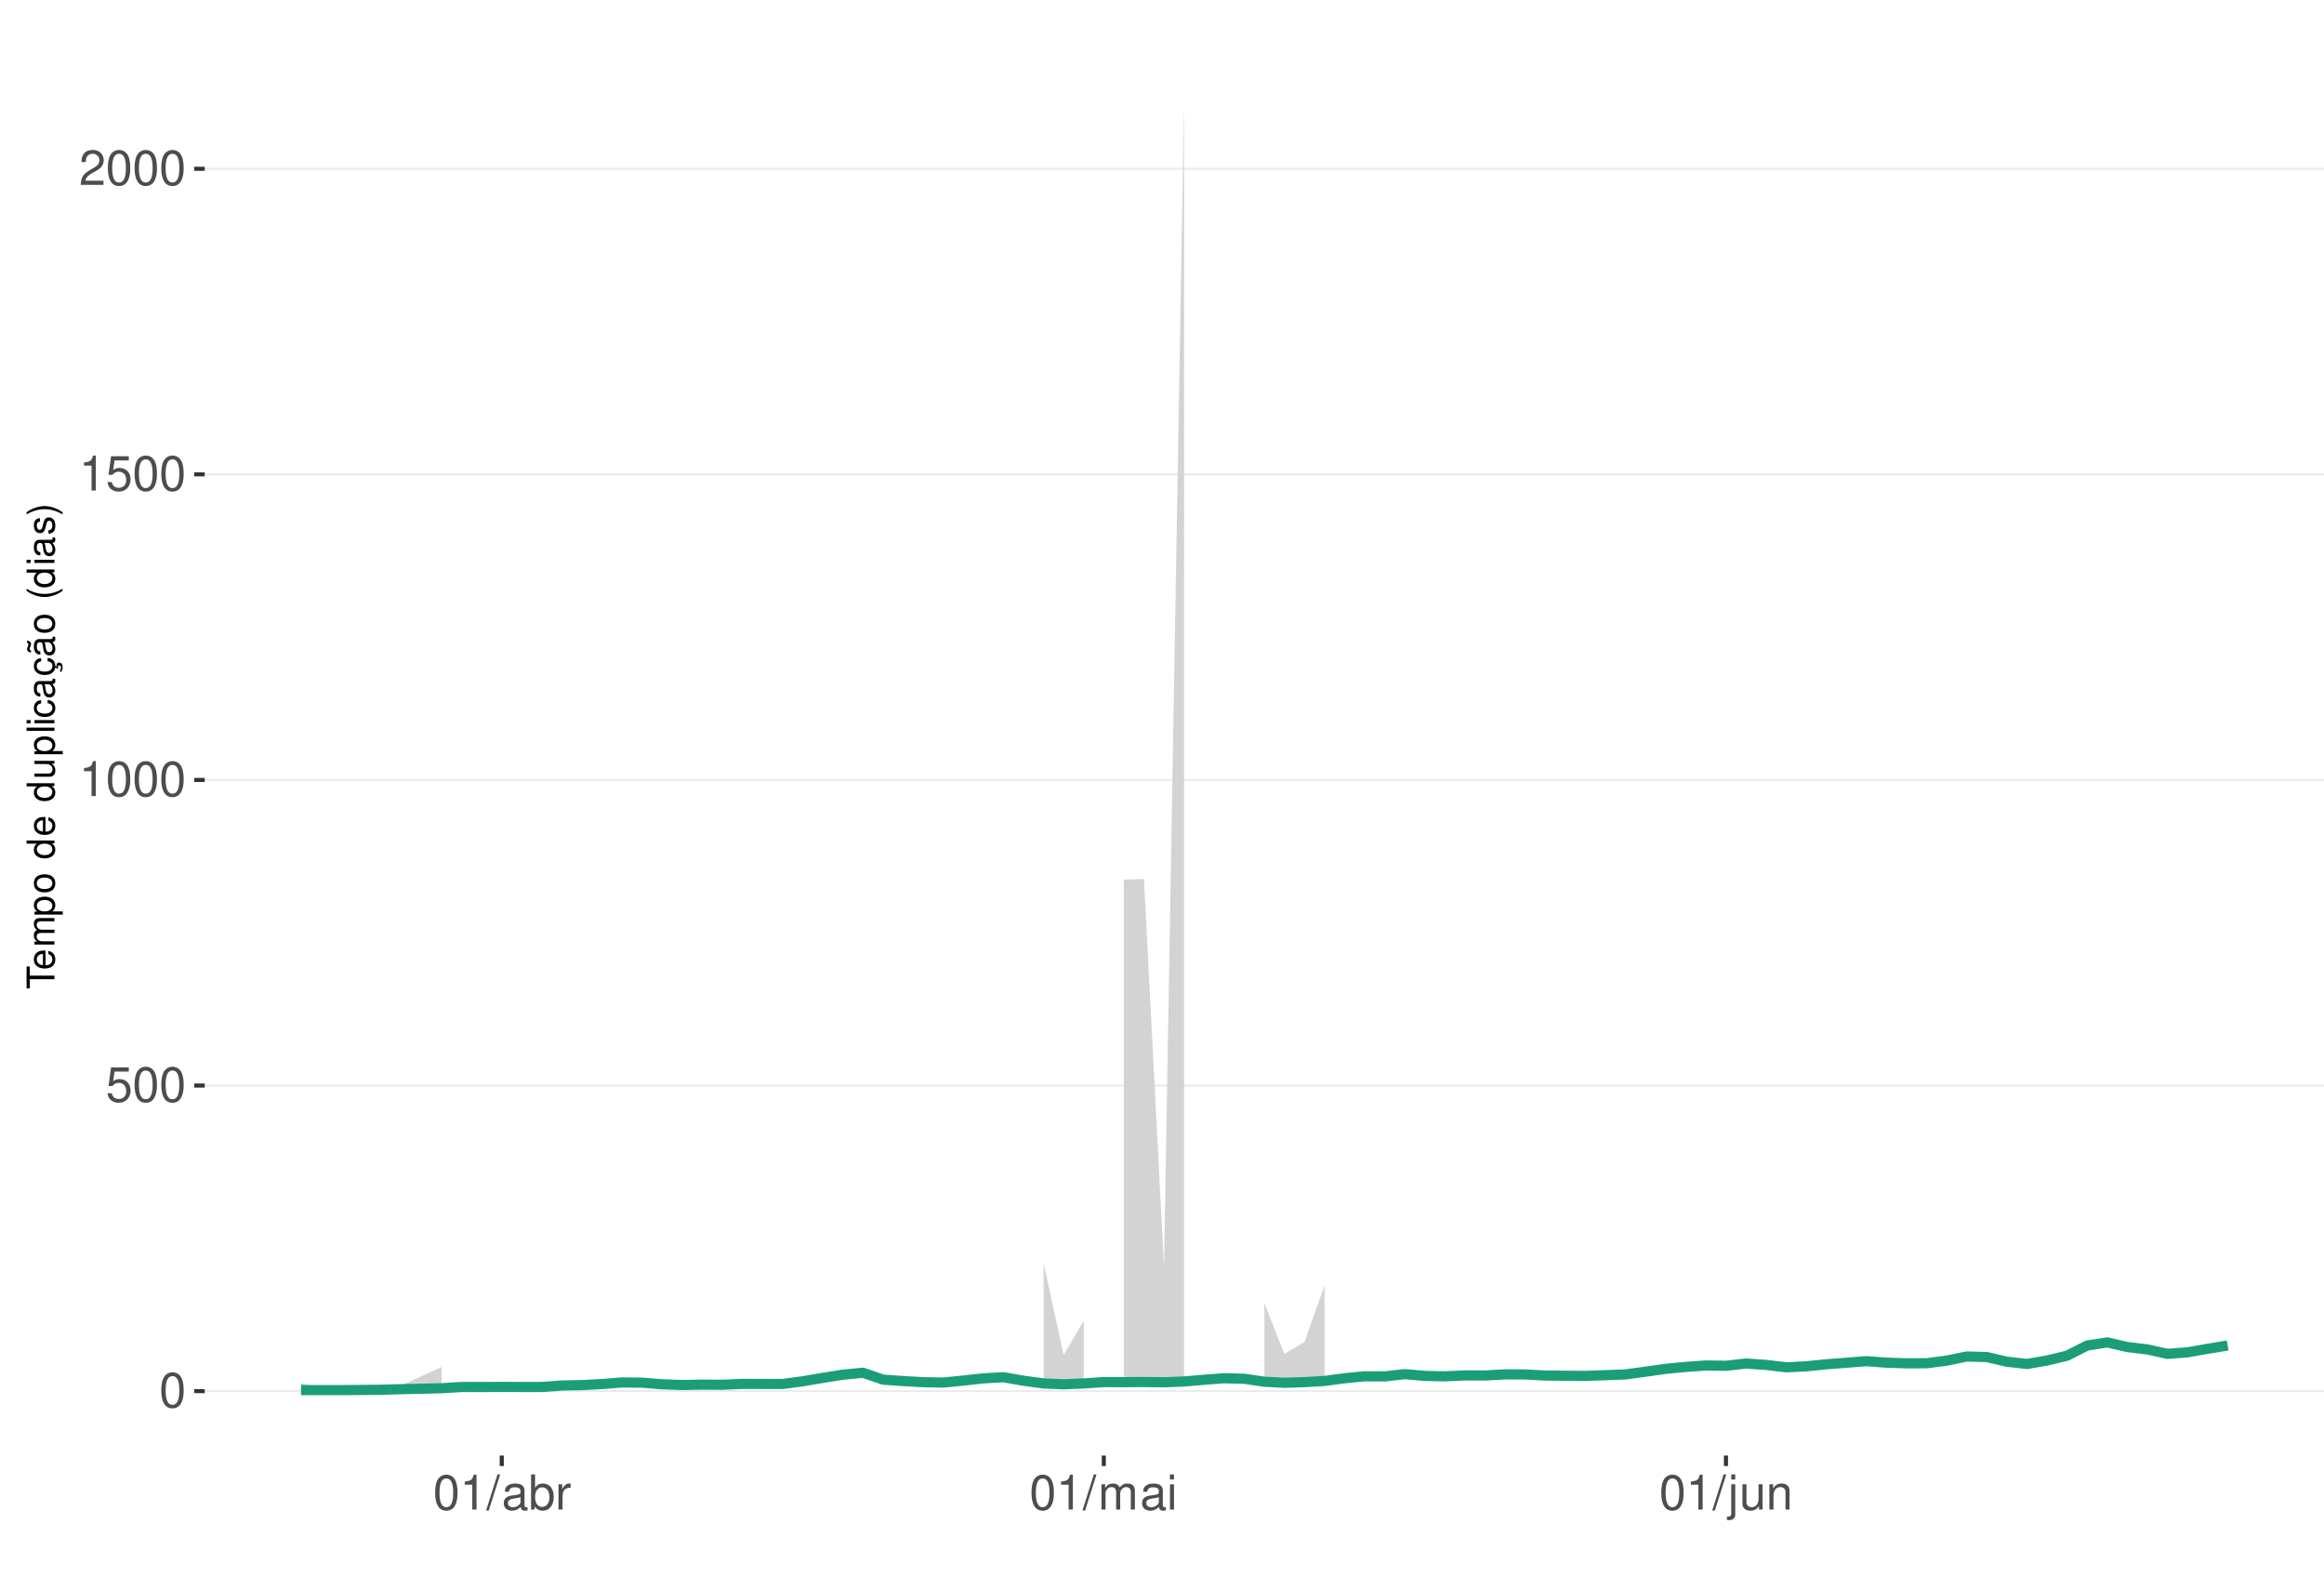
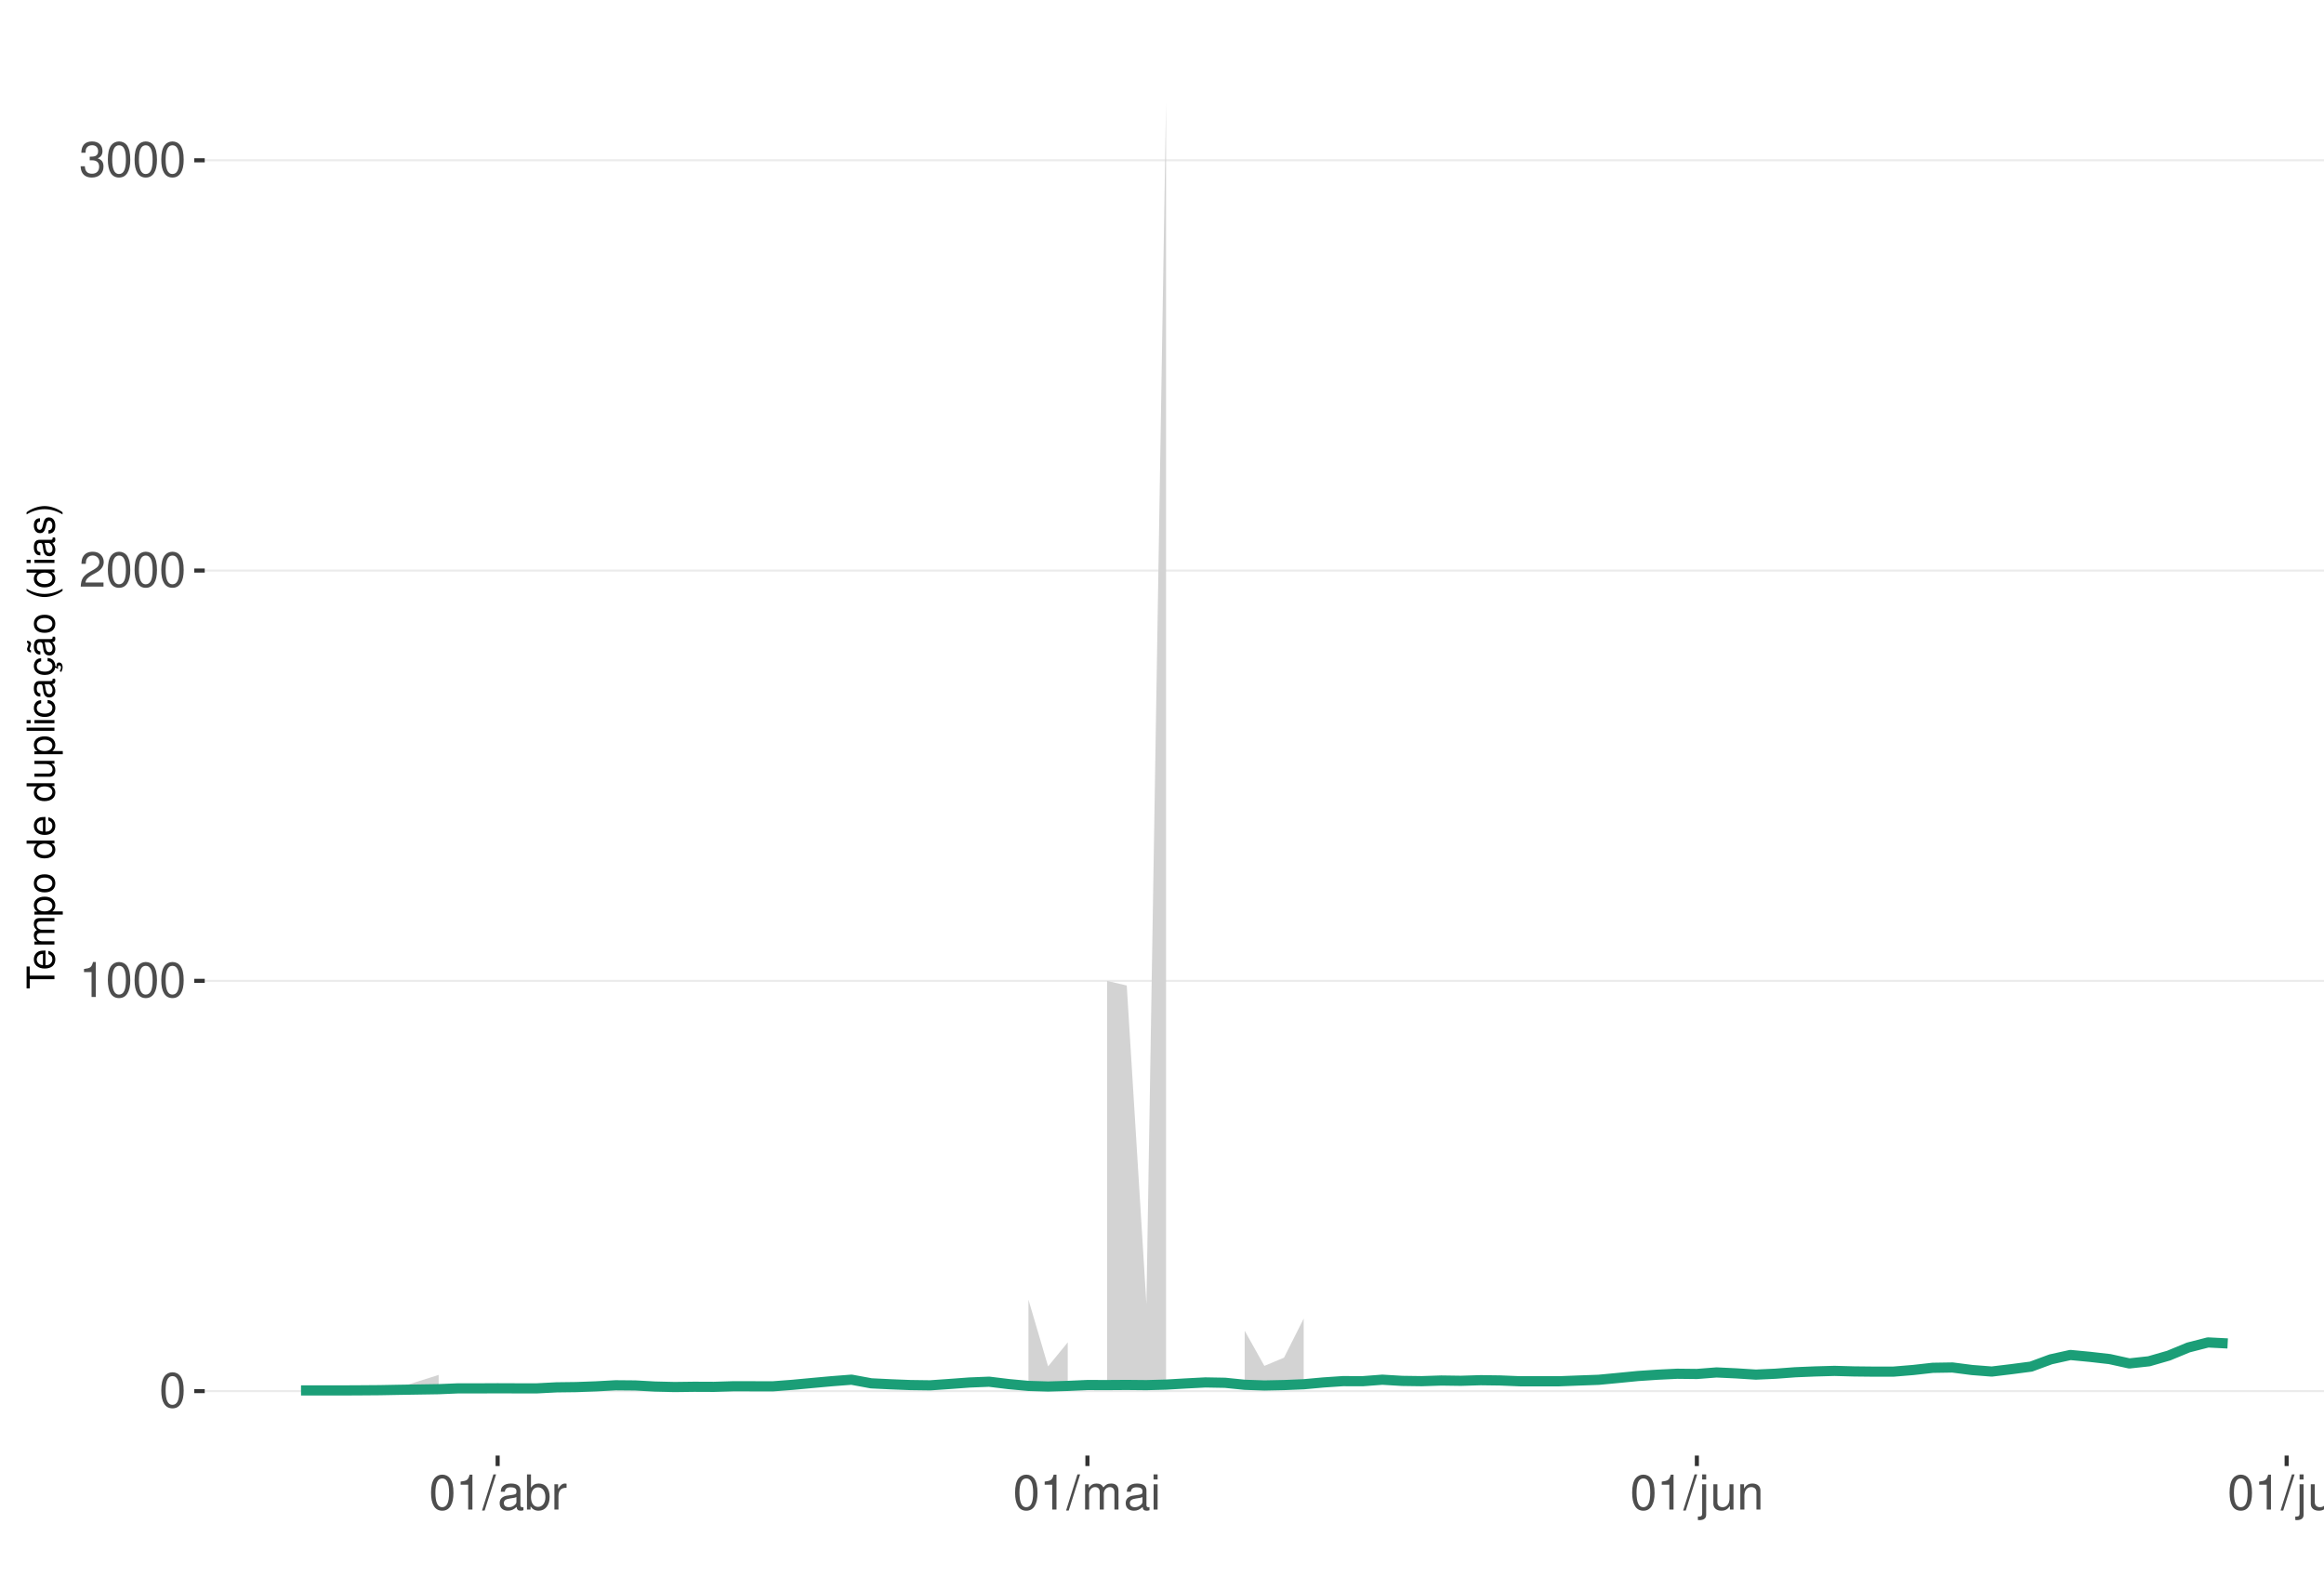
<svg xmlns="http://www.w3.org/2000/svg" xmlns:xlink="http://www.w3.org/1999/xlink" width="609pt" height="413pt" viewBox="0 0 609 413" version="1.1">
  <defs>
    <g>
      <symbol overflow="visible" id="glyph0-0">
        <path style="stroke:none;" d="" />
      </symbol>
      <symbol overflow="visible" id="glyph0-1">
        <path style="stroke:none;" d="M 3.484 -9.156 C 2.641 -9.156 1.891 -8.766 1.422 -8.156 C 0.828 -7.344 0.547 -6.125 0.547 -4.422 C 0.547 -1.344 1.562 0.297 3.484 0.297 C 5.375 0.297 6.422 -1.344 6.422 -4.359 C 6.422 -6.125 6.141 -7.312 5.547 -8.156 C 5.078 -8.781 4.328 -9.156 3.484 -9.156 Z M 3.484 -8.156 C 4.688 -8.156 5.281 -6.938 5.281 -4.453 C 5.281 -1.844 4.703 -0.625 3.453 -0.625 C 2.281 -0.625 1.688 -1.891 1.688 -4.422 C 1.688 -6.938 2.281 -8.156 3.484 -8.156 Z M 3.484 -8.156 " />
      </symbol>
      <symbol overflow="visible" id="glyph0-2">
-         <path style="stroke:none;" d="M 6.031 -8.969 L 1.391 -8.969 L 0.719 -4.094 L 1.75 -4.094 C 2.266 -4.703 2.703 -4.922 3.406 -4.922 C 4.609 -4.922 5.359 -4.094 5.359 -2.766 C 5.359 -1.484 4.609 -0.703 3.391 -0.703 C 2.422 -0.703 1.828 -1.188 1.562 -2.203 L 0.438 -2.203 C 0.594 -1.469 0.719 -1.109 0.984 -0.781 C 1.5 -0.094 2.406 0.297 3.422 0.297 C 5.234 0.297 6.5 -1.031 6.5 -2.922 C 6.5 -4.703 5.312 -5.906 3.594 -5.906 C 2.969 -5.906 2.453 -5.75 1.938 -5.359 L 2.297 -7.875 L 6.031 -7.875 Z M 6.031 -8.969 " />
+         <path style="stroke:none;" d="M 3.281 -6.516 L 3.281 0 L 4.391 0 L 4.391 -9.156 L 3.656 -9.156 C 3.266 -7.75 3.016 -7.562 1.297 -7.328 L 1.297 -6.516 Z M 3.281 -6.516 " />
      </symbol>
      <symbol overflow="visible" id="glyph0-3">
-         <path style="stroke:none;" d="M 3.281 -6.516 L 3.281 0 L 4.391 0 L 4.391 -9.156 L 3.656 -9.156 C 3.266 -7.75 3.016 -7.562 1.297 -7.328 L 1.297 -6.516 Z M 3.281 -6.516 " />
+         <path style="stroke:none;" d="M 6.406 -1.094 L 1.688 -1.094 C 1.797 -1.859 2.203 -2.344 3.297 -3.016 L 4.562 -3.719 C 5.828 -4.422 6.469 -5.359 6.469 -6.484 C 6.469 -7.234 6.156 -7.953 5.625 -8.438 C 5.094 -8.922 4.438 -9.156 3.594 -9.156 C 2.453 -9.156 1.609 -8.75 1.109 -7.953 C 0.797 -7.484 0.656 -6.906 0.625 -5.984 L 1.75 -5.984 C 1.781 -6.609 1.859 -6.969 2.016 -7.281 C 2.297 -7.828 2.891 -8.172 3.562 -8.172 C 4.562 -8.172 5.328 -7.438 5.328 -6.453 C 5.328 -5.719 4.906 -5.094 4.109 -4.625 L 2.953 -3.953 C 1.078 -2.875 0.531 -2.016 0.438 -0.016 L 6.406 -0.016 Z M 6.406 -1.094 " />
      </symbol>
      <symbol overflow="visible" id="glyph0-4">
-         <path style="stroke:none;" d="M 6.406 -1.094 L 1.688 -1.094 C 1.797 -1.859 2.203 -2.344 3.297 -3.016 L 4.562 -3.719 C 5.828 -4.422 6.469 -5.359 6.469 -6.484 C 6.469 -7.234 6.156 -7.953 5.625 -8.438 C 5.094 -8.922 4.438 -9.156 3.594 -9.156 C 2.453 -9.156 1.609 -8.75 1.109 -7.953 C 0.797 -7.484 0.656 -6.906 0.625 -5.984 L 1.75 -5.984 C 1.781 -6.609 1.859 -6.969 2.016 -7.281 C 2.297 -7.828 2.891 -8.172 3.562 -8.172 C 4.562 -8.172 5.328 -7.438 5.328 -6.453 C 5.328 -5.719 4.906 -5.094 4.109 -4.625 L 2.953 -3.953 C 1.078 -2.875 0.531 -2.016 0.438 -0.016 L 6.406 -0.016 Z M 6.406 -1.094 " />
+         <path style="stroke:none;" d="M 2.797 -4.219 L 3.406 -4.219 C 4.625 -4.219 5.266 -3.641 5.266 -2.547 C 5.266 -1.391 4.562 -0.703 3.422 -0.703 C 2.188 -0.703 1.594 -1.312 1.516 -2.656 L 0.406 -2.656 C 0.453 -1.922 0.578 -1.438 0.797 -1.031 C 1.266 -0.156 2.141 0.297 3.359 0.297 C 5.219 0.297 6.406 -0.828 6.406 -2.562 C 6.406 -3.719 5.969 -4.359 4.891 -4.734 C 5.719 -5.078 6.141 -5.703 6.141 -6.625 C 6.141 -8.203 5.109 -9.156 3.406 -9.156 C 1.594 -9.156 0.625 -8.141 0.594 -6.203 L 1.703 -6.203 C 1.719 -6.766 1.766 -7.078 1.906 -7.359 C 2.172 -7.875 2.719 -8.172 3.422 -8.172 C 4.406 -8.172 5 -7.578 5 -6.594 C 5 -5.953 4.766 -5.562 4.281 -5.344 C 3.969 -5.219 3.562 -5.156 2.797 -5.156 Z M 2.797 -4.219 " />
      </symbol>
      <symbol overflow="visible" id="glyph0-5">
        <path style="stroke:none;" d="M 2.891 -9.219 L -0.094 0.25 L 0.594 0.25 L 3.594 -9.219 Z M 2.891 -9.219 " />
      </symbol>
      <symbol overflow="visible" id="glyph0-6">
        <path style="stroke:none;" d="M 6.766 -0.625 C 6.656 -0.594 6.609 -0.594 6.547 -0.594 C 6.172 -0.594 5.969 -0.781 5.969 -1.109 L 5.969 -5.016 C 5.969 -6.188 5.109 -6.828 3.484 -6.828 C 2.5 -6.828 1.734 -6.547 1.281 -6.047 C 0.969 -5.703 0.844 -5.328 0.828 -4.672 L 1.891 -4.672 C 1.969 -5.484 2.453 -5.844 3.438 -5.844 C 4.406 -5.844 4.922 -5.5 4.922 -4.859 L 4.922 -4.578 C 4.906 -4.125 4.688 -3.969 3.828 -3.844 C 2.328 -3.656 2.094 -3.609 1.703 -3.438 C 0.922 -3.109 0.531 -2.531 0.531 -1.672 C 0.531 -0.469 1.359 0.297 2.703 0.297 C 3.547 0.297 4.219 0 4.969 -0.688 C 5.031 0 5.359 0.297 6.047 0.297 C 6.281 0.297 6.422 0.266 6.766 0.172 Z M 4.922 -2.094 C 4.922 -1.734 4.828 -1.516 4.5 -1.234 C 4.078 -0.828 3.562 -0.625 2.938 -0.625 C 2.109 -0.625 1.625 -1.031 1.625 -1.703 C 1.625 -2.391 2.094 -2.75 3.234 -2.906 C 4.359 -3.062 4.562 -3.109 4.922 -3.281 Z M 4.922 -2.094 " />
      </symbol>
      <symbol overflow="visible" id="glyph0-7">
        <path style="stroke:none;" d="M 0.688 -9.219 L 0.688 0 L 1.625 0 L 1.625 -0.844 C 2.141 -0.078 2.812 0.297 3.734 0.297 C 5.484 0.297 6.625 -1.141 6.625 -3.344 C 6.625 -5.5 5.547 -6.828 3.781 -6.828 C 2.875 -6.828 2.234 -6.484 1.734 -5.734 L 1.734 -9.219 Z M 3.578 -5.828 C 4.766 -5.828 5.516 -4.812 5.516 -3.234 C 5.516 -1.719 4.734 -0.703 3.578 -0.703 C 2.453 -0.703 1.734 -1.703 1.734 -3.266 C 1.734 -4.828 2.453 -5.828 3.578 -5.828 Z M 3.578 -5.828 " />
      </symbol>
      <symbol overflow="visible" id="glyph0-8">
        <path style="stroke:none;" d="M 0.875 -6.625 L 0.875 0 L 1.938 0 L 1.938 -3.438 C 1.953 -5.031 2.609 -5.75 4.062 -5.703 L 4.062 -6.781 C 3.891 -6.812 3.781 -6.828 3.656 -6.828 C 2.969 -6.828 2.453 -6.422 1.844 -5.422 L 1.844 -6.625 Z M 0.875 -6.625 " />
      </symbol>
      <symbol overflow="visible" id="glyph0-9">
        <path style="stroke:none;" d="M 0.891 -6.625 L 0.891 0 L 1.953 0 L 1.953 -4.156 C 1.953 -5.125 2.641 -5.891 3.5 -5.891 C 4.297 -5.891 4.734 -5.422 4.734 -4.562 L 4.734 0 L 5.797 0 L 5.797 -4.156 C 5.797 -5.125 6.5 -5.891 7.359 -5.891 C 8.125 -5.891 8.578 -5.406 8.578 -4.562 L 8.578 0 L 9.641 0 L 9.641 -4.969 C 9.641 -6.156 8.953 -6.828 7.719 -6.828 C 6.828 -6.828 6.297 -6.562 5.688 -5.812 C 5.297 -6.516 4.766 -6.828 3.891 -6.828 C 3.016 -6.828 2.422 -6.5 1.859 -5.688 L 1.859 -6.625 Z M 0.891 -6.625 " />
      </symbol>
      <symbol overflow="visible" id="glyph0-10">
        <path style="stroke:none;" d="M 1.891 -6.625 L 0.844 -6.625 L 0.844 0 L 1.891 0 Z M 1.891 -9.219 L 0.828 -9.219 L 0.828 -7.891 L 1.891 -7.891 Z M 1.891 -9.219 " />
      </symbol>
      <symbol overflow="visible" id="glyph0-11">
        <path style="stroke:none;" d="M 0.891 -6.625 L 0.891 0.969 C 0.891 1.625 0.688 1.828 0.031 1.828 C -0.047 1.828 -0.094 1.828 -0.234 1.828 L -0.234 2.719 C -0.094 2.75 -0.031 2.766 0.125 2.766 C 1.312 2.766 1.938 2.297 1.938 1.375 L 1.938 -6.625 Z M 1.938 -9.219 L 0.891 -9.219 L 0.891 -7.891 L 1.938 -7.891 Z M 1.938 -9.219 " />
      </symbol>
      <symbol overflow="visible" id="glyph0-12">
        <path style="stroke:none;" d="M 6.094 0 L 6.094 -6.625 L 5.047 -6.625 L 5.047 -2.875 C 5.047 -1.516 4.344 -0.625 3.234 -0.625 C 2.406 -0.625 1.875 -1.141 1.875 -1.938 L 1.875 -6.625 L 0.828 -6.625 L 0.828 -1.516 C 0.828 -0.422 1.641 0.297 2.938 0.297 C 3.906 0.297 4.531 -0.047 5.156 -0.922 L 5.156 0 Z M 6.094 0 " />
      </symbol>
      <symbol overflow="visible" id="glyph0-13">
        <path style="stroke:none;" d="M 0.891 -6.625 L 0.891 0 L 1.953 0 L 1.953 -3.656 C 1.953 -5.016 2.656 -5.891 3.75 -5.891 C 4.578 -5.891 5.109 -5.391 5.109 -4.594 L 5.109 0 L 6.156 0 L 6.156 -5.016 C 6.156 -6.109 5.344 -6.828 4.062 -6.828 C 3.078 -6.828 2.438 -6.438 1.859 -5.516 L 1.859 -6.625 Z M 0.891 -6.625 " />
      </symbol>
+       <symbol overflow="visible" id="glyph0-14">
+         <path style="stroke:none;" d="M 1.922 -9.219 L 0.859 -9.219 L 0.859 0 L 1.922 0 Z M 1.922 -9.219 " />
+       </symbol>
      <symbol overflow="visible" id="glyph1-0">
        <path style="stroke:none;" d="" />
      </symbol>
      <symbol overflow="visible" id="glyph1-1">
        <path style="stroke:none;" d="M -6.469 -3.547 L -6.469 -5.938 L -7.297 -5.938 L -7.297 -0.203 L -6.469 -0.203 L -6.469 -2.609 L 0 -2.609 L 0 -3.547 Z M -6.469 -3.547 " />
      </symbol>
      <symbol overflow="visible" id="glyph1-2">
        <path style="stroke:none;" d="M -2.344 -5.125 C -3.141 -5.125 -3.625 -5.062 -4.016 -4.922 C -4.875 -4.578 -5.391 -3.781 -5.391 -2.797 C -5.391 -1.344 -4.281 -0.406 -2.547 -0.406 C -0.812 -0.406 0.234 -1.297 0.234 -2.781 C 0.234 -3.984 -0.453 -4.812 -1.594 -5.016 L -1.594 -4.188 C -0.906 -3.953 -0.547 -3.484 -0.547 -2.812 C -0.547 -2.281 -0.781 -1.828 -1.219 -1.547 C -1.516 -1.344 -1.812 -1.281 -2.344 -1.266 Z M -3.016 -1.297 C -3.984 -1.359 -4.625 -1.953 -4.625 -2.797 C -4.625 -3.641 -3.953 -4.234 -3.016 -4.234 Z M -3.016 -1.297 " />
      </symbol>
      <symbol overflow="visible" id="glyph1-3">
        <path style="stroke:none;" d="M -5.234 -0.703 L 0 -0.703 L 0 -1.547 L -3.297 -1.547 C -4.047 -1.547 -4.656 -2.094 -4.656 -2.766 C -4.656 -3.391 -4.281 -3.734 -3.609 -3.734 L 0 -3.734 L 0 -4.578 L -3.297 -4.578 C -4.047 -4.578 -4.656 -5.125 -4.656 -5.812 C -4.656 -6.422 -4.266 -6.781 -3.609 -6.781 L 0 -6.781 L 0 -7.625 L -3.938 -7.625 C -4.875 -7.625 -5.391 -7.078 -5.391 -6.094 C -5.391 -5.406 -5.188 -4.984 -4.594 -4.484 C -5.156 -4.188 -5.391 -3.766 -5.391 -3.078 C -5.391 -2.375 -5.125 -1.906 -4.5 -1.469 L -5.234 -1.469 Z M -5.234 -0.703 " />
      </symbol>
      <symbol overflow="visible" id="glyph1-4">
        <path style="stroke:none;" d="M 2.188 -0.547 L 2.188 -1.375 L -0.547 -1.375 C -0.016 -1.812 0.234 -2.312 0.234 -2.984 C 0.234 -4.344 -0.859 -5.234 -2.531 -5.234 C -4.297 -5.234 -5.391 -4.375 -5.391 -2.984 C -5.391 -2.266 -5.062 -1.703 -4.453 -1.312 L -5.234 -1.312 L -5.234 -0.547 Z M -4.609 -2.844 C -4.609 -3.766 -3.797 -4.359 -2.547 -4.359 C -1.359 -4.359 -0.547 -3.75 -0.547 -2.844 C -0.547 -1.953 -1.344 -1.375 -2.578 -1.375 C -3.812 -1.375 -4.609 -1.953 -4.609 -2.844 Z M -4.609 -2.844 " />
      </symbol>
      <symbol overflow="visible" id="glyph1-5">
        <path style="stroke:none;" d="M -5.391 -2.719 C -5.391 -1.234 -4.344 -0.359 -2.578 -0.359 C -0.812 -0.359 0.234 -1.234 0.234 -2.734 C 0.234 -4.203 -0.812 -5.094 -2.547 -5.094 C -4.359 -5.094 -5.391 -4.234 -5.391 -2.719 Z M -4.625 -2.734 C -4.625 -3.672 -3.844 -4.234 -2.547 -4.234 C -1.312 -4.234 -0.547 -3.656 -0.547 -2.734 C -0.547 -1.797 -1.312 -1.234 -2.578 -1.234 C -3.844 -1.234 -4.625 -1.797 -4.625 -2.734 Z M -4.625 -2.734 " />
      </symbol>
      <symbol overflow="visible" id="glyph1-6">
        <path style="stroke:none;" d="" />
      </symbol>
      <symbol overflow="visible" id="glyph1-7">
        <path style="stroke:none;" d="M -7.297 -4.953 L -7.297 -4.125 L -4.578 -4.125 C -5.109 -3.766 -5.391 -3.203 -5.391 -2.516 C -5.391 -1.156 -4.297 -0.266 -2.625 -0.266 C -0.859 -0.266 0.234 -1.125 0.234 -2.547 C 0.234 -3.266 -0.047 -3.766 -0.688 -4.203 L 0 -4.203 L 0 -4.953 Z M -4.609 -2.656 C -4.609 -3.547 -3.812 -4.125 -2.562 -4.125 C -1.344 -4.125 -0.547 -3.547 -0.547 -2.656 C -0.547 -1.734 -1.359 -1.125 -2.578 -1.125 C -3.797 -1.125 -4.609 -1.734 -4.609 -2.656 Z M -4.609 -2.656 " />
      </symbol>
      <symbol overflow="visible" id="glyph1-8">
        <path style="stroke:none;" d="M 0 -4.812 L -5.234 -4.812 L -5.234 -3.984 L -2.266 -3.984 C -1.203 -3.984 -0.5 -3.438 -0.5 -2.562 C -0.5 -1.906 -0.906 -1.484 -1.531 -1.484 L -5.234 -1.484 L -5.234 -0.656 L -1.203 -0.656 C -0.328 -0.656 0.234 -1.297 0.234 -2.312 C 0.234 -3.094 -0.047 -3.578 -0.734 -4.062 L 0 -4.062 Z M 0 -4.812 " />
      </symbol>
      <symbol overflow="visible" id="glyph1-9">
        <path style="stroke:none;" d="M -7.297 -1.516 L -7.297 -0.688 L 0 -0.688 L 0 -1.516 Z M -7.297 -1.516 " />
      </symbol>
      <symbol overflow="visible" id="glyph1-10">
        <path style="stroke:none;" d="M -5.234 -1.5 L -5.234 -0.672 L 0 -0.672 L 0 -1.5 Z M -7.297 -1.5 L -7.297 -0.656 L -6.234 -0.656 L -6.234 -1.5 Z M -7.297 -1.5 " />
      </symbol>
      <symbol overflow="visible" id="glyph1-11">
        <path style="stroke:none;" d="M -3.484 -4.703 C -3.984 -4.672 -4.312 -4.562 -4.609 -4.359 C -5.094 -4 -5.391 -3.375 -5.391 -2.641 C -5.391 -1.219 -4.266 -0.312 -2.531 -0.312 C -0.844 -0.312 0.234 -1.203 0.234 -2.625 C 0.234 -3.875 -0.516 -4.672 -1.797 -4.766 L -1.797 -3.938 C -0.953 -3.797 -0.547 -3.359 -0.547 -2.656 C -0.547 -1.734 -1.297 -1.188 -2.531 -1.188 C -3.844 -1.188 -4.625 -1.719 -4.625 -2.625 C -4.625 -3.328 -4.203 -3.766 -3.484 -3.875 Z M -3.484 -4.703 " />
      </symbol>
      <symbol overflow="visible" id="glyph1-12">
        <path style="stroke:none;" d="M -0.484 -5.344 C -0.469 -5.266 -0.469 -5.219 -0.469 -5.172 C -0.469 -4.875 -0.625 -4.719 -0.875 -4.719 L -3.953 -4.719 C -4.891 -4.719 -5.391 -4.047 -5.391 -2.75 C -5.391 -1.984 -5.172 -1.375 -4.781 -1.016 C -4.516 -0.766 -4.203 -0.672 -3.688 -0.656 L -3.688 -1.484 C -4.328 -1.562 -4.625 -1.938 -4.625 -2.719 C -4.625 -3.484 -4.344 -3.891 -3.844 -3.891 L -3.625 -3.891 C -3.266 -3.875 -3.125 -3.703 -3.047 -3.016 C -2.891 -1.844 -2.844 -1.656 -2.719 -1.344 C -2.453 -0.734 -2 -0.422 -1.312 -0.422 C -0.375 -0.422 0.234 -1.078 0.234 -2.141 C 0.234 -2.797 0 -3.328 -0.547 -3.922 C 0 -3.984 0.234 -4.234 0.234 -4.781 C 0.234 -4.953 0.203 -5.062 0.141 -5.344 Z M -1.656 -3.891 C -1.375 -3.891 -1.203 -3.812 -0.969 -3.562 C -0.656 -3.219 -0.5 -2.812 -0.5 -2.312 C -0.5 -1.672 -0.812 -1.297 -1.344 -1.297 C -1.891 -1.297 -2.172 -1.656 -2.297 -2.547 C -2.422 -3.438 -2.453 -3.609 -2.594 -3.891 Z M -1.656 -3.891 " />
      </symbol>
      <symbol overflow="visible" id="glyph1-13">
        <path style="stroke:none;" d="M 0.234 -2.641 C 0.234 -3.875 -0.547 -4.703 -1.797 -4.766 L -1.797 -3.938 C -0.953 -3.797 -0.531 -3.359 -0.531 -2.656 C -0.531 -1.734 -1.281 -1.188 -2.516 -1.188 C -3.844 -1.188 -4.625 -1.719 -4.625 -2.625 C -4.625 -3.328 -4.203 -3.766 -3.484 -3.875 L -3.484 -4.703 C -3.984 -4.672 -4.312 -4.562 -4.609 -4.359 C -5.094 -4 -5.391 -3.375 -5.391 -2.641 C -5.391 -1.219 -4.266 -0.312 -2.531 -0.312 C -1.469 -0.312 -0.625 -0.672 -0.156 -1.312 C 0.047 -1.594 0.125 -1.812 0.203 -2.25 L 0.922 -1.938 L 0.984 -2.062 C 0.938 -2.188 0.906 -2.25 0.906 -2.375 C 0.906 -2.656 1.047 -2.828 1.281 -2.828 C 1.547 -2.828 1.734 -2.594 1.734 -2.297 C 1.734 -2.031 1.672 -1.844 1.438 -1.406 L 1.406 -1.312 L 1.812 -1.094 C 2.078 -1.75 2.141 -1.953 2.141 -2.344 C 2.141 -3.109 1.781 -3.578 1.203 -3.578 C 0.781 -3.578 0.547 -3.297 0.547 -2.797 C 0.547 -2.703 0.547 -2.641 0.562 -2.516 Z M 0.234 -2.641 " />
      </symbol>
      <symbol overflow="visible" id="glyph1-14">
        <path style="stroke:none;" d="M -0.484 -5.344 C -0.469 -5.266 -0.469 -5.219 -0.469 -5.172 C -0.469 -4.875 -0.625 -4.719 -0.875 -4.719 L -3.953 -4.719 C -4.891 -4.719 -5.391 -4.047 -5.391 -2.75 C -5.391 -1.984 -5.172 -1.375 -4.781 -1.016 C -4.516 -0.766 -4.203 -0.672 -3.688 -0.656 L -3.688 -1.484 C -4.328 -1.562 -4.625 -1.938 -4.625 -2.719 C -4.625 -3.484 -4.344 -3.891 -3.844 -3.891 L -3.625 -3.891 C -3.266 -3.875 -3.125 -3.703 -3.047 -3.016 C -2.891 -1.844 -2.844 -1.656 -2.719 -1.344 C -2.453 -0.734 -2 -0.422 -1.312 -0.422 C -0.375 -0.422 0.234 -1.078 0.234 -2.141 C 0.234 -2.797 0 -3.328 -0.547 -3.922 C 0 -3.984 0.234 -4.234 0.234 -4.781 C 0.234 -4.953 0.203 -5.062 0.141 -5.344 Z M -1.656 -3.891 C -1.375 -3.891 -1.203 -3.812 -0.969 -3.562 C -0.656 -3.219 -0.5 -2.812 -0.5 -2.312 C -0.5 -1.672 -0.812 -1.297 -1.344 -1.297 C -1.891 -1.297 -2.172 -1.656 -2.297 -2.547 C -2.422 -3.438 -2.453 -3.609 -2.594 -3.891 Z M -7.172 -3.75 C -6.922 -3.672 -6.812 -3.547 -6.812 -3.375 C -6.812 -3.25 -6.875 -2.984 -6.984 -2.734 C -7.156 -2.312 -7.172 -2.25 -7.172 -2.047 C -7.172 -1.594 -6.797 -1.297 -6.141 -1.188 L -6.141 -1.766 C -6.375 -1.812 -6.5 -1.938 -6.5 -2.094 C -6.5 -2.203 -6.469 -2.344 -6.375 -2.578 C -6.156 -3.156 -6.125 -3.234 -6.125 -3.438 C -6.125 -3.922 -6.484 -4.219 -7.172 -4.312 Z M -7.172 -3.75 " />
      </symbol>
      <symbol overflow="visible" id="glyph1-15">
        <path style="stroke:none;" d="M -7.297 -2.359 C -5.984 -1.359 -4.156 -0.734 -2.594 -0.734 C -1.016 -0.734 0.812 -1.359 2.125 -2.359 L 2.125 -2.906 C 0.688 -2.031 -0.984 -1.547 -2.594 -1.547 C -4.188 -1.547 -5.875 -2.031 -7.297 -2.906 Z M -7.297 -2.359 " />
      </symbol>
      <symbol overflow="visible" id="glyph1-16">
        <path style="stroke:none;" d="M -3.781 -4.375 C -4.812 -4.375 -5.391 -3.688 -5.391 -2.484 C -5.391 -1.266 -4.766 -0.469 -3.797 -0.469 C -2.969 -0.469 -2.578 -0.891 -2.281 -2.125 L -2.094 -2.906 C -1.953 -3.484 -1.734 -3.719 -1.375 -3.719 C -0.875 -3.719 -0.547 -3.234 -0.547 -2.5 C -0.547 -2.047 -0.672 -1.672 -0.891 -1.453 C -1.047 -1.328 -1.188 -1.266 -1.562 -1.219 L -1.562 -0.344 C -0.344 -0.375 0.234 -1.062 0.234 -2.438 C 0.234 -3.75 -0.422 -4.594 -1.438 -4.594 C -2.203 -4.594 -2.641 -4.156 -2.891 -3.109 L -3.078 -2.312 C -3.234 -1.625 -3.453 -1.344 -3.828 -1.344 C -4.312 -1.344 -4.625 -1.766 -4.625 -2.453 C -4.625 -3.125 -4.328 -3.484 -3.781 -3.5 Z M -3.781 -4.375 " />
      </symbol>
      <symbol overflow="visible" id="glyph1-17">
        <path style="stroke:none;" d="M 2.125 -0.938 C 0.812 -1.938 -1.016 -2.562 -2.578 -2.562 C -4.156 -2.562 -5.984 -1.938 -7.297 -0.938 L -7.297 -0.375 C -5.859 -1.266 -4.188 -1.75 -2.578 -1.75 C -0.984 -1.75 0.703 -1.266 2.125 -0.375 Z M 2.125 -0.938 " />
      </symbol>
    </g>
    <clipPath id="clip1">
      <path d="M 53.645 9.961 L 609 9.961 L 609 381.328 L 53.645 381.328 Z M 53.645 9.961 " />
    </clipPath>
    <clipPath id="clip2">
      <path d="M 53.645 364 L 609 364 L 609 365 L 53.645 365 Z M 53.645 364 " />
    </clipPath>
    <clipPath id="clip3">
-       <path d="M 53.645 284 L 609 284 L 609 285 L 53.645 285 Z M 53.645 284 " />
+       <path d="M 53.645 256 L 609 256 L 609 258 L 53.645 258 Z M 53.645 256 " />
    </clipPath>
    <clipPath id="clip4">
-       <path d="M 53.645 204 L 609 204 L 609 205 L 53.645 205 Z M 53.645 204 " />
+       <path d="M 53.645 149 L 609 149 L 609 150 L 53.645 150 Z M 53.645 149 " />
    </clipPath>
    <clipPath id="clip5">
-       <path d="M 53.645 124 L 609 124 L 609 125 L 53.645 125 Z M 53.645 124 " />
-     </clipPath>
-     <clipPath id="clip6">
-       <path d="M 53.645 43 L 609 43 L 609 45 L 53.645 45 Z M 53.645 43 " />
+       <path d="M 53.645 41 L 609 41 L 609 43 L 53.645 43 Z M 53.645 41 " />
    </clipPath>
  </defs>
  <g id="surface349">
    <rect x="0" y="0" width="609" height="413" style="fill:rgb(100%,100%,100%);fill-opacity:1;stroke:none;" />
    <rect x="0" y="0" width="609" height="413" style="fill:rgb(100%,100%,100%);fill-opacity:1;stroke:none;" />
    <path style="fill:none;stroke-width:1.067;stroke-linecap:round;stroke-linejoin:round;stroke:rgb(100%,100%,100%);stroke-opacity:1;stroke-miterlimit:10;" d="M 0 413 L 609 413 L 609 0 L 0 0 Z M 0 413 " />
    <g clip-path="url(#clip1)" clip-rule="nonzero">
      <path style=" stroke:none;fill-rule:nonzero;fill:rgb(100%,100%,100%);fill-opacity:1;" d="M 53.645 381.328 L 609 381.328 L 609 9.961 L 53.645 9.961 Z M 53.645 381.328 " />
    </g>
    <g clip-path="url(#clip2)" clip-rule="nonzero">
      <path style="fill:none;stroke-width:0.533;stroke-linecap:butt;stroke-linejoin:round;stroke:rgb(92.157%,92.157%,92.157%);stroke-opacity:1;stroke-miterlimit:10;" d="M 53.645 364.449 L 609 364.449 " />
    </g>
    <g clip-path="url(#clip3)" clip-rule="nonzero">
-       <path style="fill:none;stroke-width:0.533;stroke-linecap:butt;stroke-linejoin:round;stroke:rgb(92.157%,92.157%,92.157%);stroke-opacity:1;stroke-miterlimit:10;" d="M 53.645 284.391 L 609 284.391 " />
+       <path style="fill:none;stroke-width:0.533;stroke-linecap:butt;stroke-linejoin:round;stroke:rgb(92.157%,92.157%,92.157%);stroke-opacity:1;stroke-miterlimit:10;" d="M 53.645 256.965 L 609 256.965 " />
    </g>
    <g clip-path="url(#clip4)" clip-rule="nonzero">
-       <path style="fill:none;stroke-width:0.533;stroke-linecap:butt;stroke-linejoin:round;stroke:rgb(92.157%,92.157%,92.157%);stroke-opacity:1;stroke-miterlimit:10;" d="M 53.645 204.332 L 609 204.332 " />
+       <path style="fill:none;stroke-width:0.533;stroke-linecap:butt;stroke-linejoin:round;stroke:rgb(92.157%,92.157%,92.157%);stroke-opacity:1;stroke-miterlimit:10;" d="M 53.645 149.477 L 609 149.477 " />
    </g>
    <g clip-path="url(#clip5)" clip-rule="nonzero">
-       <path style="fill:none;stroke-width:0.533;stroke-linecap:butt;stroke-linejoin:round;stroke:rgb(92.157%,92.157%,92.157%);stroke-opacity:1;stroke-miterlimit:10;" d="M 53.645 124.277 L 609 124.277 " />
-     </g>
-     <g clip-path="url(#clip6)" clip-rule="nonzero">
-       <path style="fill:none;stroke-width:0.533;stroke-linecap:butt;stroke-linejoin:round;stroke:rgb(92.157%,92.157%,92.157%);stroke-opacity:1;stroke-miterlimit:10;" d="M 53.645 44.219 L 609 44.219 " />
-     </g>
-     <path style=" stroke:none;fill-rule:nonzero;fill:rgb(82.745%,82.745%,82.745%);fill-opacity:1;" d="M 78.887 362.383 L 84.148 363.609 L 89.406 363.852 L 94.664 363.801 L 99.926 363.652 L 105.184 362.957 L 115.703 358.125 L 115.703 364.051 L 105.184 364.141 L 99.926 364.215 L 94.664 364.254 L 89.406 364.281 L 84.148 364.297 L 78.887 364.312 Z M 78.887 362.383 " />
-     <path style=" stroke:none;fill-rule:nonzero;fill:rgb(82.745%,82.745%,82.745%);fill-opacity:1;" d="M 273.473 330.938 L 278.73 355 L 283.992 346.016 L 283.992 363.383 L 278.73 363.465 L 273.473 363.41 Z M 273.473 330.938 " />
-     <path style=" stroke:none;fill-rule:nonzero;fill:rgb(82.745%,82.745%,82.745%);fill-opacity:1;" d="M 294.508 230.453 L 299.77 230.293 L 305.027 331.801 L 310.285 26.844 L 310.285 363.18 L 305.027 363.25 L 299.77 363.242 L 294.508 363.27 Z M 294.508 230.453 " />
-     <path style=" stroke:none;fill-rule:nonzero;fill:rgb(82.745%,82.745%,82.745%);fill-opacity:1;" d="M 331.324 341.398 L 336.582 354.707 L 341.84 351.551 L 347.102 336.742 L 347.102 363.051 L 341.84 363.152 L 336.582 363.219 L 331.324 363.148 Z M 331.324 341.398 " />
-     <path style="fill:none;stroke-width:2.667;stroke-linecap:butt;stroke-linejoin:round;stroke:rgb(10.588%,61.961%,46.667%);stroke-opacity:1;stroke-miterlimit:10;" d="M 78.887 364.176 L 84.148 364.184 L 89.406 364.184 L 94.664 364.145 L 99.926 364.082 L 105.184 363.938 L 115.703 363.691 L 120.961 363.367 L 126.219 363.379 L 131.48 363.336 L 136.738 363.367 L 141.996 363.363 L 147.258 362.973 L 152.516 362.871 L 157.773 362.594 L 163.031 362.172 L 168.293 362.238 L 173.551 362.664 L 178.809 362.848 L 184.07 362.75 L 189.328 362.785 L 194.586 362.547 L 199.848 362.566 L 205.105 362.574 L 210.363 361.871 L 215.625 360.973 L 220.883 360.145 L 226.141 359.633 L 231.402 361.438 L 236.66 361.812 L 241.918 362.109 L 247.18 362.207 L 252.438 361.68 L 257.695 361.109 L 262.953 360.805 L 268.215 361.73 L 273.473 362.434 L 278.73 362.664 L 283.992 362.434 L 289.25 362.082 L 294.508 362.105 L 299.77 362.055 L 305.027 362.133 L 310.285 361.918 L 315.547 361.477 L 320.805 361.074 L 326.062 361.211 L 331.324 361.984 L 336.582 362.262 L 341.84 362.094 L 347.102 361.781 L 352.359 361.078 L 357.617 360.562 L 362.875 360.59 L 368.137 360.004 L 373.395 360.461 L 378.652 360.574 L 383.914 360.324 L 389.172 360.352 L 394.43 360.059 L 399.691 360.086 L 404.949 360.363 L 410.207 360.418 L 415.469 360.461 L 420.727 360.27 L 425.984 360.074 L 431.246 359.355 L 436.504 358.609 L 441.762 358.102 L 447.02 357.734 L 452.281 357.812 L 457.539 357.219 L 462.797 357.578 L 468.059 358.207 L 473.316 357.953 L 478.574 357.418 L 483.836 357.02 L 489.094 356.602 L 494.352 357 L 499.613 357.164 L 504.871 357.152 L 510.129 356.461 L 515.391 355.383 L 520.648 355.527 L 525.906 356.742 L 531.168 357.336 L 536.426 356.43 L 541.684 355.16 L 546.941 352.5 L 552.203 351.688 L 557.461 352.898 L 562.719 353.535 L 567.98 354.684 L 573.238 354.285 L 578.496 353.363 L 583.758 352.496 " />
+       <path style="fill:none;stroke-width:0.533;stroke-linecap:butt;stroke-linejoin:round;stroke:rgb(92.157%,92.157%,92.157%);stroke-opacity:1;stroke-miterlimit:10;" d="M 53.645 41.992 L 609 41.992 " />
+     </g>
+     <path style=" stroke:none;fill-rule:nonzero;fill:rgb(82.745%,82.745%,82.745%);fill-opacity:1;" d="M 78.887 363.062 L 84.039 363.887 L 89.191 364.047 L 94.344 364.016 L 99.496 363.914 L 104.648 363.449 L 114.949 360.203 L 114.949 364.18 L 104.648 364.242 L 99.496 364.293 L 94.344 364.316 L 89.191 364.336 L 84.039 364.348 L 78.887 364.355 Z M 78.887 363.062 " />
+     <path style=" stroke:none;fill-rule:nonzero;fill:rgb(82.745%,82.745%,82.745%);fill-opacity:1;" d="M 269.504 340.492 L 274.652 357.973 L 279.805 351.672 L 279.805 363.73 L 274.652 363.785 L 269.504 363.75 Z M 269.504 340.492 " />
+     <path style=" stroke:none;fill-rule:nonzero;fill:rgb(82.745%,82.745%,82.745%);fill-opacity:1;" d="M 290.109 256.973 L 295.262 258.188 L 300.414 341.652 L 305.562 26.844 L 305.562 363.594 L 300.414 363.641 L 295.262 363.633 L 290.109 363.652 Z M 290.109 256.973 " />
+     <path style=" stroke:none;fill-rule:nonzero;fill:rgb(82.745%,82.745%,82.745%);fill-opacity:1;" d="M 326.172 348.633 L 331.324 357.836 L 336.473 355.684 L 341.625 345.453 L 341.625 363.508 L 336.473 363.578 L 331.324 363.621 L 326.172 363.574 Z M 326.172 348.633 " />
+     <path style="fill:none;stroke-width:2.667;stroke-linecap:butt;stroke-linejoin:round;stroke:rgb(10.588%,61.961%,46.667%);stroke-opacity:1;stroke-miterlimit:10;" d="M 78.887 364.266 L 84.039 364.27 L 89.191 364.27 L 94.344 364.242 L 99.496 364.203 L 104.648 364.105 L 114.949 363.941 L 120.102 363.723 L 125.254 363.73 L 130.406 363.703 L 135.559 363.723 L 140.711 363.723 L 145.859 363.457 L 151.012 363.391 L 156.164 363.203 L 161.316 362.918 L 166.469 362.965 L 171.621 363.25 L 176.77 363.375 L 181.922 363.309 L 187.074 363.332 L 192.227 363.172 L 197.379 363.184 L 202.531 363.191 L 207.68 362.801 L 212.832 362.32 L 217.984 361.852 L 223.137 361.453 L 228.289 362.406 L 233.441 362.66 L 238.59 362.863 L 243.742 362.934 L 248.895 362.574 L 254.047 362.191 L 259.199 361.984 L 264.352 362.609 L 269.504 363.086 L 274.652 363.242 L 279.805 363.086 L 284.957 362.852 L 290.109 362.867 L 295.262 362.832 L 300.414 362.883 L 305.562 362.742 L 310.715 362.441 L 315.867 362.172 L 321.02 362.266 L 326.172 362.789 L 331.324 362.973 L 336.473 362.863 L 341.625 362.652 L 346.777 362.18 L 351.93 361.832 L 357.082 361.848 L 362.234 361.457 L 367.383 361.766 L 372.535 361.84 L 377.688 361.672 L 382.84 361.746 L 387.992 361.586 L 393.145 361.656 L 398.293 361.867 L 408.598 361.867 L 413.75 361.668 L 418.902 361.484 L 424.055 360.996 L 429.207 360.492 L 434.355 360.148 L 439.508 359.898 L 444.66 359.957 L 449.812 359.555 L 454.965 359.797 L 460.117 360.125 L 465.266 359.891 L 470.418 359.508 L 475.57 359.293 L 480.723 359.148 L 485.875 359.289 L 491.027 359.344 L 496.176 359.34 L 501.328 358.918 L 506.48 358.34 L 511.633 358.258 L 516.785 358.922 L 521.938 359.32 L 527.086 358.699 L 532.238 358.027 L 537.391 356.125 L 542.543 354.98 L 547.695 355.473 L 552.848 356.059 L 557.996 357.195 L 563.148 356.629 L 568.301 355.145 L 573.453 353.016 L 578.605 351.695 L 583.758 351.957 " />
    <g style="fill:rgb(30.196%,30.196%,30.196%);fill-opacity:1;">
      <use xlink:href="#glyph0-1" x="41.715" y="368.671" />
    </g>
    <g style="fill:rgb(30.196%,30.196%,30.196%);fill-opacity:1;">
-       <use xlink:href="#glyph0-2" x="27.715" y="288.612" />
-       <use xlink:href="#glyph0-1" x="34.715" y="288.612" />
-       <use xlink:href="#glyph0-1" x="41.715" y="288.612" />
-     </g>
-     <g style="fill:rgb(30.196%,30.196%,30.196%);fill-opacity:1;">
-       <use xlink:href="#glyph0-3" x="20.715" y="208.554" />
-       <use xlink:href="#glyph0-1" x="27.715" y="208.554" />
-       <use xlink:href="#glyph0-1" x="34.715" y="208.554" />
-       <use xlink:href="#glyph0-1" x="41.715" y="208.554" />
-     </g>
-     <g style="fill:rgb(30.196%,30.196%,30.196%);fill-opacity:1;">
-       <use xlink:href="#glyph0-3" x="20.715" y="128.499" />
-       <use xlink:href="#glyph0-2" x="27.715" y="128.499" />
-       <use xlink:href="#glyph0-1" x="34.715" y="128.499" />
-       <use xlink:href="#glyph0-1" x="41.715" y="128.499" />
-     </g>
-     <g style="fill:rgb(30.196%,30.196%,30.196%);fill-opacity:1;">
-       <use xlink:href="#glyph0-4" x="20.715" y="48.44" />
-       <use xlink:href="#glyph0-1" x="27.715" y="48.44" />
-       <use xlink:href="#glyph0-1" x="34.715" y="48.44" />
-       <use xlink:href="#glyph0-1" x="41.715" y="48.44" />
+       <use xlink:href="#glyph0-2" x="20.715" y="261.187" />
+       <use xlink:href="#glyph0-1" x="27.715" y="261.187" />
+       <use xlink:href="#glyph0-1" x="34.715" y="261.187" />
+       <use xlink:href="#glyph0-1" x="41.715" y="261.187" />
+     </g>
+     <g style="fill:rgb(30.196%,30.196%,30.196%);fill-opacity:1;">
+       <use xlink:href="#glyph0-3" x="20.715" y="153.698" />
+       <use xlink:href="#glyph0-1" x="27.715" y="153.698" />
+       <use xlink:href="#glyph0-1" x="34.715" y="153.698" />
+       <use xlink:href="#glyph0-1" x="41.715" y="153.698" />
+     </g>
+     <g style="fill:rgb(30.196%,30.196%,30.196%);fill-opacity:1;">
+       <use xlink:href="#glyph0-4" x="20.715" y="46.214" />
+       <use xlink:href="#glyph0-1" x="27.715" y="46.214" />
+       <use xlink:href="#glyph0-1" x="34.715" y="46.214" />
+       <use xlink:href="#glyph0-1" x="41.715" y="46.214" />
    </g>
    <path style="fill:none;stroke-width:1.067;stroke-linecap:butt;stroke-linejoin:round;stroke:rgb(20%,20%,20%);stroke-opacity:1;stroke-miterlimit:10;" d="M 50.906 364.449 L 53.645 364.449 " />
-     <path style="fill:none;stroke-width:1.067;stroke-linecap:butt;stroke-linejoin:round;stroke:rgb(20%,20%,20%);stroke-opacity:1;stroke-miterlimit:10;" d="M 50.906 284.391 L 53.645 284.391 " />
-     <path style="fill:none;stroke-width:1.067;stroke-linecap:butt;stroke-linejoin:round;stroke:rgb(20%,20%,20%);stroke-opacity:1;stroke-miterlimit:10;" d="M 50.906 204.332 L 53.645 204.332 " />
-     <path style="fill:none;stroke-width:1.067;stroke-linecap:butt;stroke-linejoin:round;stroke:rgb(20%,20%,20%);stroke-opacity:1;stroke-miterlimit:10;" d="M 50.906 124.277 L 53.645 124.277 " />
-     <path style="fill:none;stroke-width:1.067;stroke-linecap:butt;stroke-linejoin:round;stroke:rgb(20%,20%,20%);stroke-opacity:1;stroke-miterlimit:10;" d="M 50.906 44.219 L 53.645 44.219 " />
-     <path style="fill:none;stroke-width:1.067;stroke-linecap:butt;stroke-linejoin:round;stroke:rgb(20%,20%,20%);stroke-opacity:1;stroke-miterlimit:10;" d="M 131.48 384.07 L 131.48 381.328 " />
-     <path style="fill:none;stroke-width:1.067;stroke-linecap:butt;stroke-linejoin:round;stroke:rgb(20%,20%,20%);stroke-opacity:1;stroke-miterlimit:10;" d="M 289.25 384.07 L 289.25 381.328 " />
-     <path style="fill:none;stroke-width:1.067;stroke-linecap:butt;stroke-linejoin:round;stroke:rgb(20%,20%,20%);stroke-opacity:1;stroke-miterlimit:10;" d="M 452.281 384.07 L 452.281 381.328 " />
-     <g style="fill:rgb(30.196%,30.196%,30.196%);fill-opacity:1;">
-       <use xlink:href="#glyph0-1" x="113.48" y="395.483" />
-       <use xlink:href="#glyph0-3" x="120.48" y="395.483" />
-       <use xlink:href="#glyph0-5" x="127.48" y="395.483" />
-       <use xlink:href="#glyph0-6" x="131.48" y="395.483" />
-       <use xlink:href="#glyph0-7" x="138.48" y="395.483" />
-       <use xlink:href="#glyph0-8" x="145.48" y="395.483" />
-     </g>
-     <g style="fill:rgb(30.196%,30.196%,30.196%);fill-opacity:1;">
-       <use xlink:href="#glyph0-1" x="269.75" y="395.483" />
-       <use xlink:href="#glyph0-3" x="276.75" y="395.483" />
-       <use xlink:href="#glyph0-5" x="283.75" y="395.483" />
-       <use xlink:href="#glyph0-9" x="287.75" y="395.483" />
-       <use xlink:href="#glyph0-6" x="298.75" y="395.483" />
-       <use xlink:href="#glyph0-10" x="305.75" y="395.483" />
-     </g>
-     <g style="fill:rgb(30.196%,30.196%,30.196%);fill-opacity:1;">
-       <use xlink:href="#glyph0-1" x="434.781" y="395.483" />
-       <use xlink:href="#glyph0-3" x="441.781" y="395.483" />
-       <use xlink:href="#glyph0-5" x="448.781" y="395.483" />
-       <use xlink:href="#glyph0-11" x="452.781" y="395.483" />
-       <use xlink:href="#glyph0-12" x="455.781" y="395.483" />
-       <use xlink:href="#glyph0-13" x="462.781" y="395.483" />
+     <path style="fill:none;stroke-width:1.067;stroke-linecap:butt;stroke-linejoin:round;stroke:rgb(20%,20%,20%);stroke-opacity:1;stroke-miterlimit:10;" d="M 50.906 256.965 L 53.645 256.965 " />
+     <path style="fill:none;stroke-width:1.067;stroke-linecap:butt;stroke-linejoin:round;stroke:rgb(20%,20%,20%);stroke-opacity:1;stroke-miterlimit:10;" d="M 50.906 149.477 L 53.645 149.477 " />
+     <path style="fill:none;stroke-width:1.067;stroke-linecap:butt;stroke-linejoin:round;stroke:rgb(20%,20%,20%);stroke-opacity:1;stroke-miterlimit:10;" d="M 50.906 41.992 L 53.645 41.992 " />
+     <path style="fill:none;stroke-width:1.067;stroke-linecap:butt;stroke-linejoin:round;stroke:rgb(20%,20%,20%);stroke-opacity:1;stroke-miterlimit:10;" d="M 130.406 384.07 L 130.406 381.328 " />
+     <path style="fill:none;stroke-width:1.067;stroke-linecap:butt;stroke-linejoin:round;stroke:rgb(20%,20%,20%);stroke-opacity:1;stroke-miterlimit:10;" d="M 284.957 384.07 L 284.957 381.328 " />
+     <path style="fill:none;stroke-width:1.067;stroke-linecap:butt;stroke-linejoin:round;stroke:rgb(20%,20%,20%);stroke-opacity:1;stroke-miterlimit:10;" d="M 444.66 384.07 L 444.66 381.328 " />
+     <path style="fill:none;stroke-width:1.067;stroke-linecap:butt;stroke-linejoin:round;stroke:rgb(20%,20%,20%);stroke-opacity:1;stroke-miterlimit:10;" d="M 599.211 384.07 L 599.211 381.328 " />
+     <g style="fill:rgb(30.196%,30.196%,30.196%);fill-opacity:1;">
+       <use xlink:href="#glyph0-1" x="112.406" y="395.483" />
+       <use xlink:href="#glyph0-2" x="119.406" y="395.483" />
+       <use xlink:href="#glyph0-5" x="126.406" y="395.483" />
+       <use xlink:href="#glyph0-6" x="130.406" y="395.483" />
+       <use xlink:href="#glyph0-7" x="137.406" y="395.483" />
+       <use xlink:href="#glyph0-8" x="144.406" y="395.483" />
+     </g>
+     <g style="fill:rgb(30.196%,30.196%,30.196%);fill-opacity:1;">
+       <use xlink:href="#glyph0-1" x="265.457" y="395.483" />
+       <use xlink:href="#glyph0-2" x="272.457" y="395.483" />
+       <use xlink:href="#glyph0-5" x="279.457" y="395.483" />
+       <use xlink:href="#glyph0-9" x="283.457" y="395.483" />
+       <use xlink:href="#glyph0-6" x="294.457" y="395.483" />
+       <use xlink:href="#glyph0-10" x="301.457" y="395.483" />
+     </g>
+     <g style="fill:rgb(30.196%,30.196%,30.196%);fill-opacity:1;">
+       <use xlink:href="#glyph0-1" x="427.16" y="395.483" />
+       <use xlink:href="#glyph0-2" x="434.16" y="395.483" />
+       <use xlink:href="#glyph0-5" x="441.16" y="395.483" />
+       <use xlink:href="#glyph0-11" x="445.16" y="395.483" />
+       <use xlink:href="#glyph0-12" x="448.16" y="395.483" />
+       <use xlink:href="#glyph0-13" x="455.16" y="395.483" />
+     </g>
+     <g style="fill:rgb(30.196%,30.196%,30.196%);fill-opacity:1;">
+       <use xlink:href="#glyph0-1" x="583.711" y="395.483" />
+       <use xlink:href="#glyph0-2" x="590.711" y="395.483" />
+       <use xlink:href="#glyph0-5" x="597.711" y="395.483" />
+       <use xlink:href="#glyph0-11" x="601.711" y="395.483" />
+       <use xlink:href="#glyph0-12" x="604.711" y="395.483" />
+       <use xlink:href="#glyph0-14" x="611.711" y="395.483" />
    </g>
    <g style="fill:rgb(0%,0%,0%);fill-opacity:1;">
      <use xlink:href="#glyph1-1" x="14.263" y="259.145" />
      <use xlink:href="#glyph1-2" x="14.263" y="254.145" />
      <use xlink:href="#glyph1-3" x="14.263" y="248.145" />
      <use xlink:href="#glyph1-4" x="14.263" y="240.145" />
      <use xlink:href="#glyph1-5" x="14.263" y="234.145" />
      <use xlink:href="#glyph1-6" x="14.263" y="228.145" />
      <use xlink:href="#glyph1-7" x="14.263" y="225.145" />
      <use xlink:href="#glyph1-2" x="14.263" y="219.145" />
      <use xlink:href="#glyph1-6" x="14.263" y="213.145" />
      <use xlink:href="#glyph1-7" x="14.263" y="210.145" />
      <use xlink:href="#glyph1-8" x="14.263" y="204.145" />
      <use xlink:href="#glyph1-4" x="14.263" y="198.145" />
      <use xlink:href="#glyph1-9" x="14.263" y="192.145" />
      <use xlink:href="#glyph1-10" x="14.263" y="190.145" />
      <use xlink:href="#glyph1-11" x="14.263" y="188.145" />
      <use xlink:href="#glyph1-12" x="14.263" y="183.145" />
      <use xlink:href="#glyph1-13" x="14.263" y="177.145" />
      <use xlink:href="#glyph1-14" x="14.263" y="172.145" />
      <use xlink:href="#glyph1-5" x="14.263" y="166.145" />
      <use xlink:href="#glyph1-6" x="14.263" y="160.145" />
      <use xlink:href="#glyph1-15" x="14.263" y="157.145" />
      <use xlink:href="#glyph1-7" x="14.263" y="154.145" />
      <use xlink:href="#glyph1-10" x="14.263" y="148.145" />
      <use xlink:href="#glyph1-12" x="14.263" y="146.145" />
      <use xlink:href="#glyph1-16" x="14.263" y="140.145" />
      <use xlink:href="#glyph1-17" x="14.263" y="135.145" />
    </g>
  </g>
</svg>
